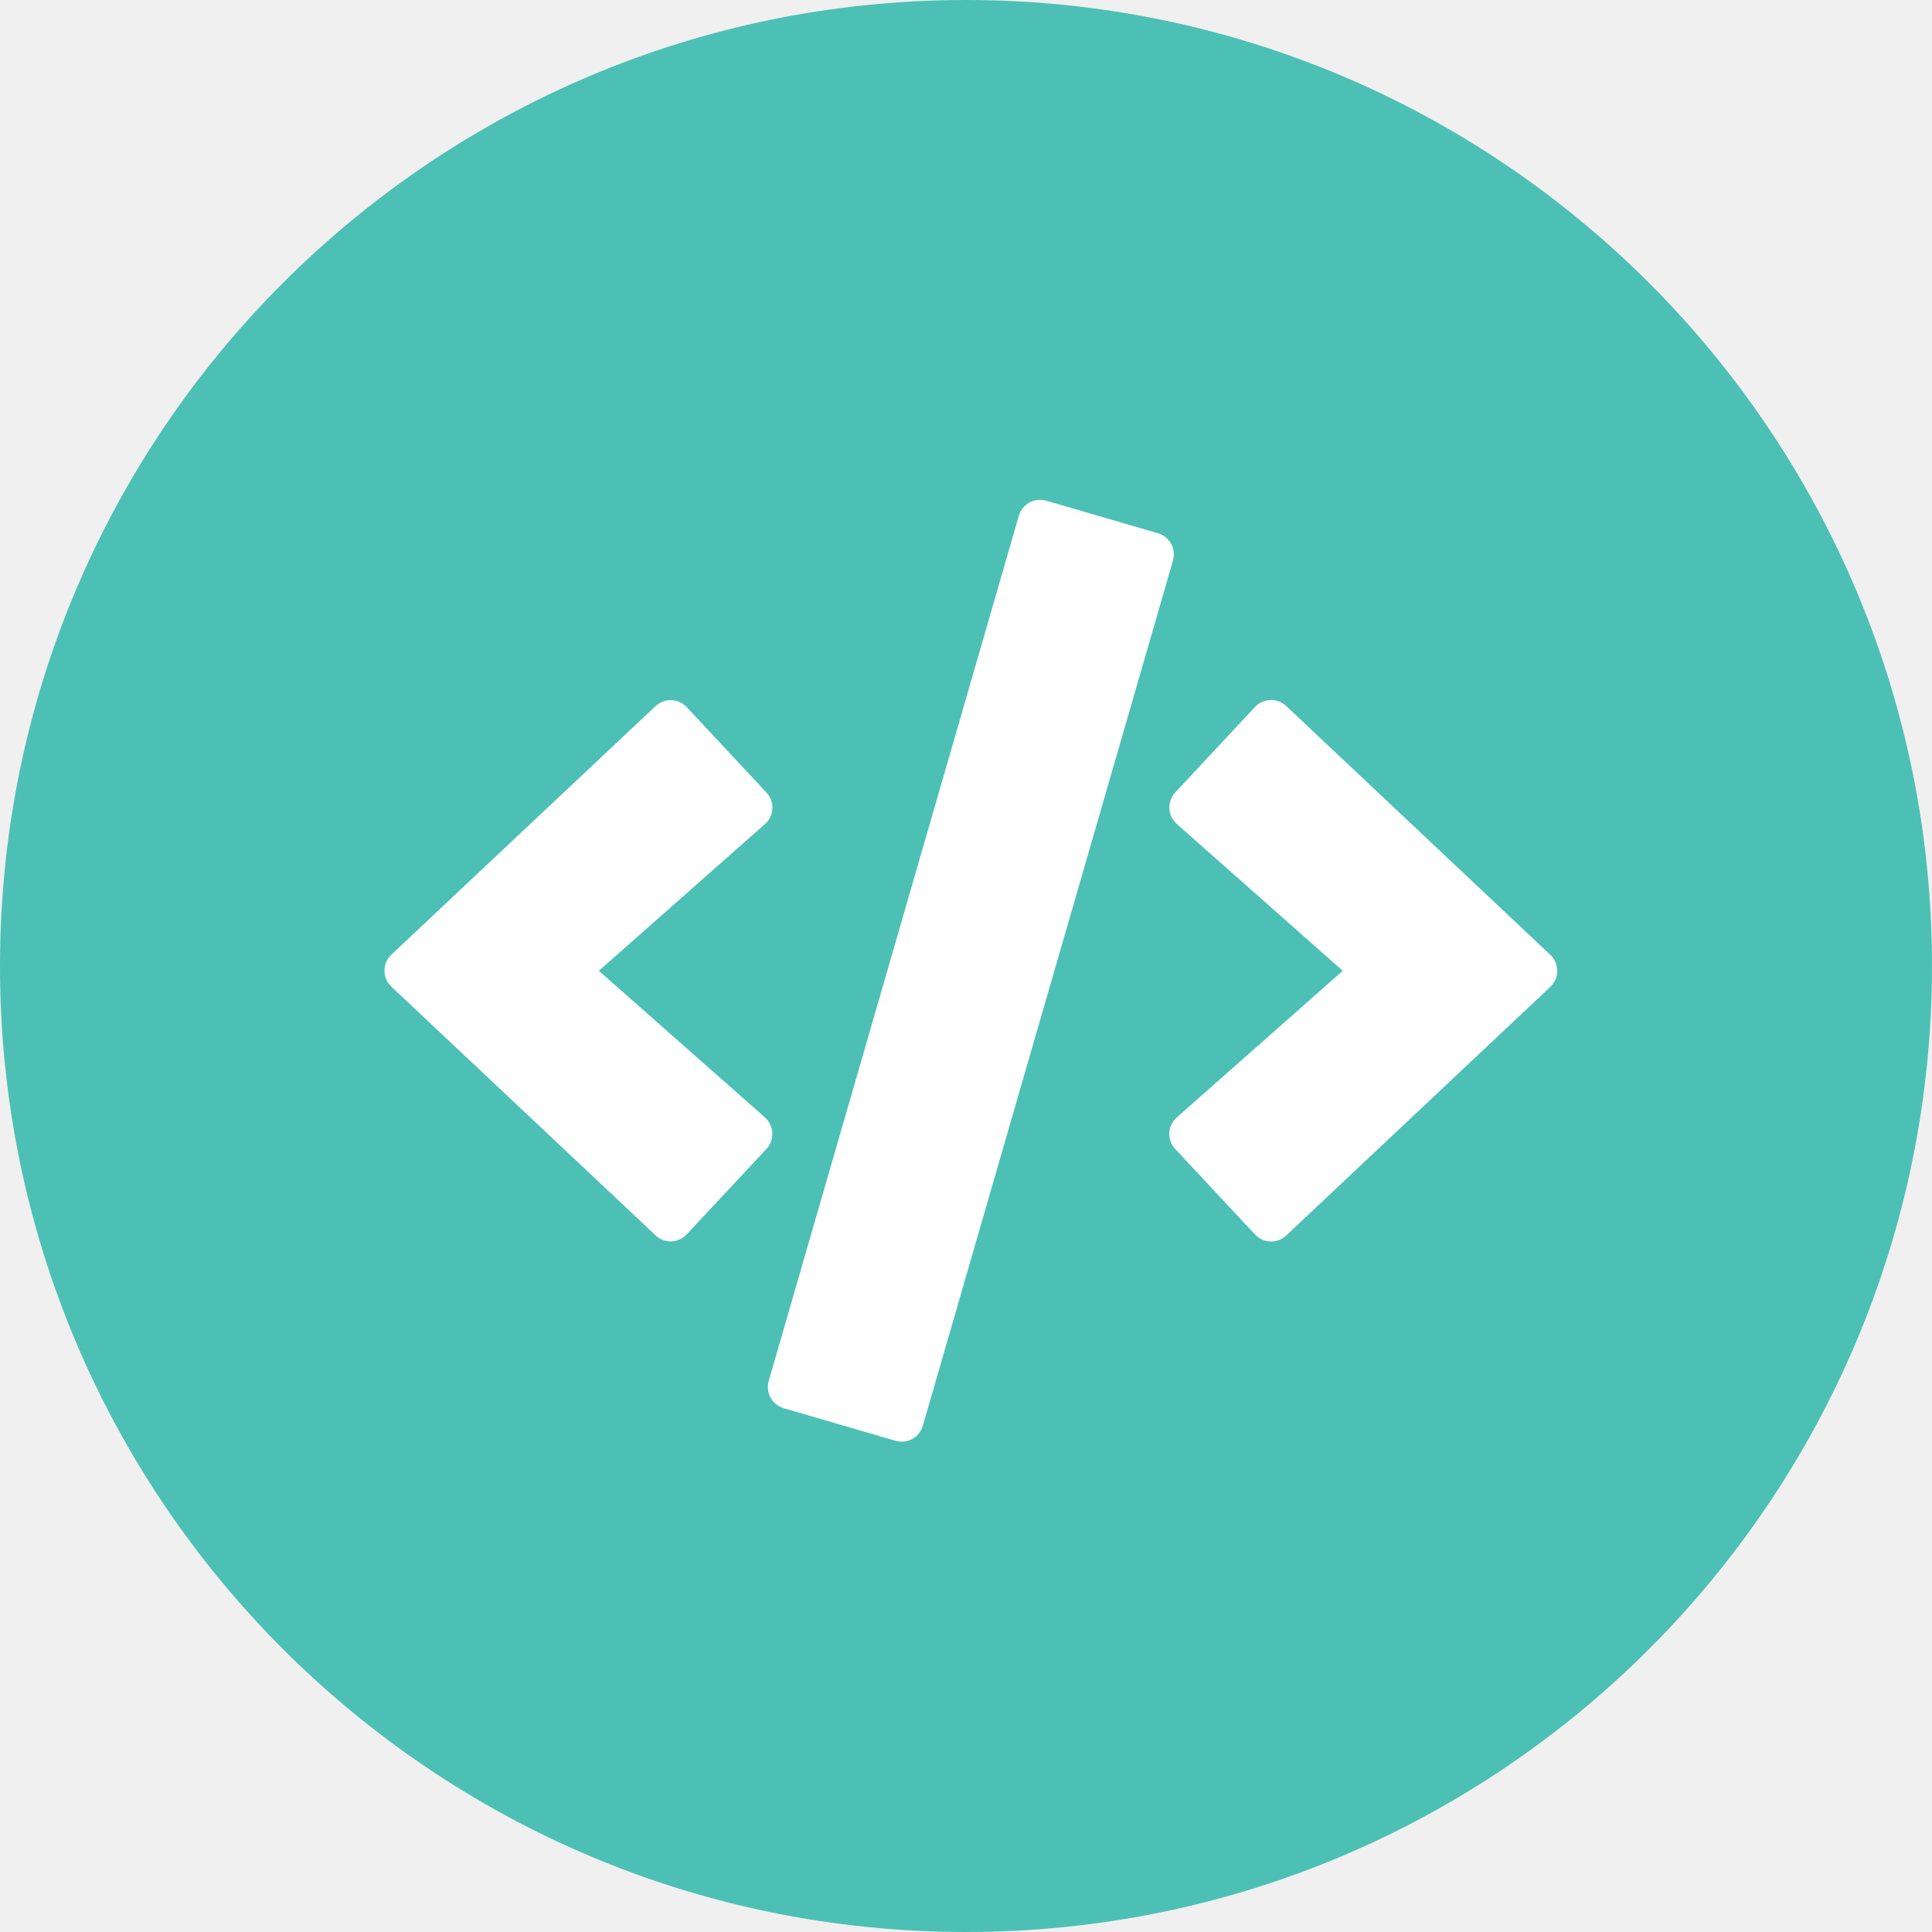
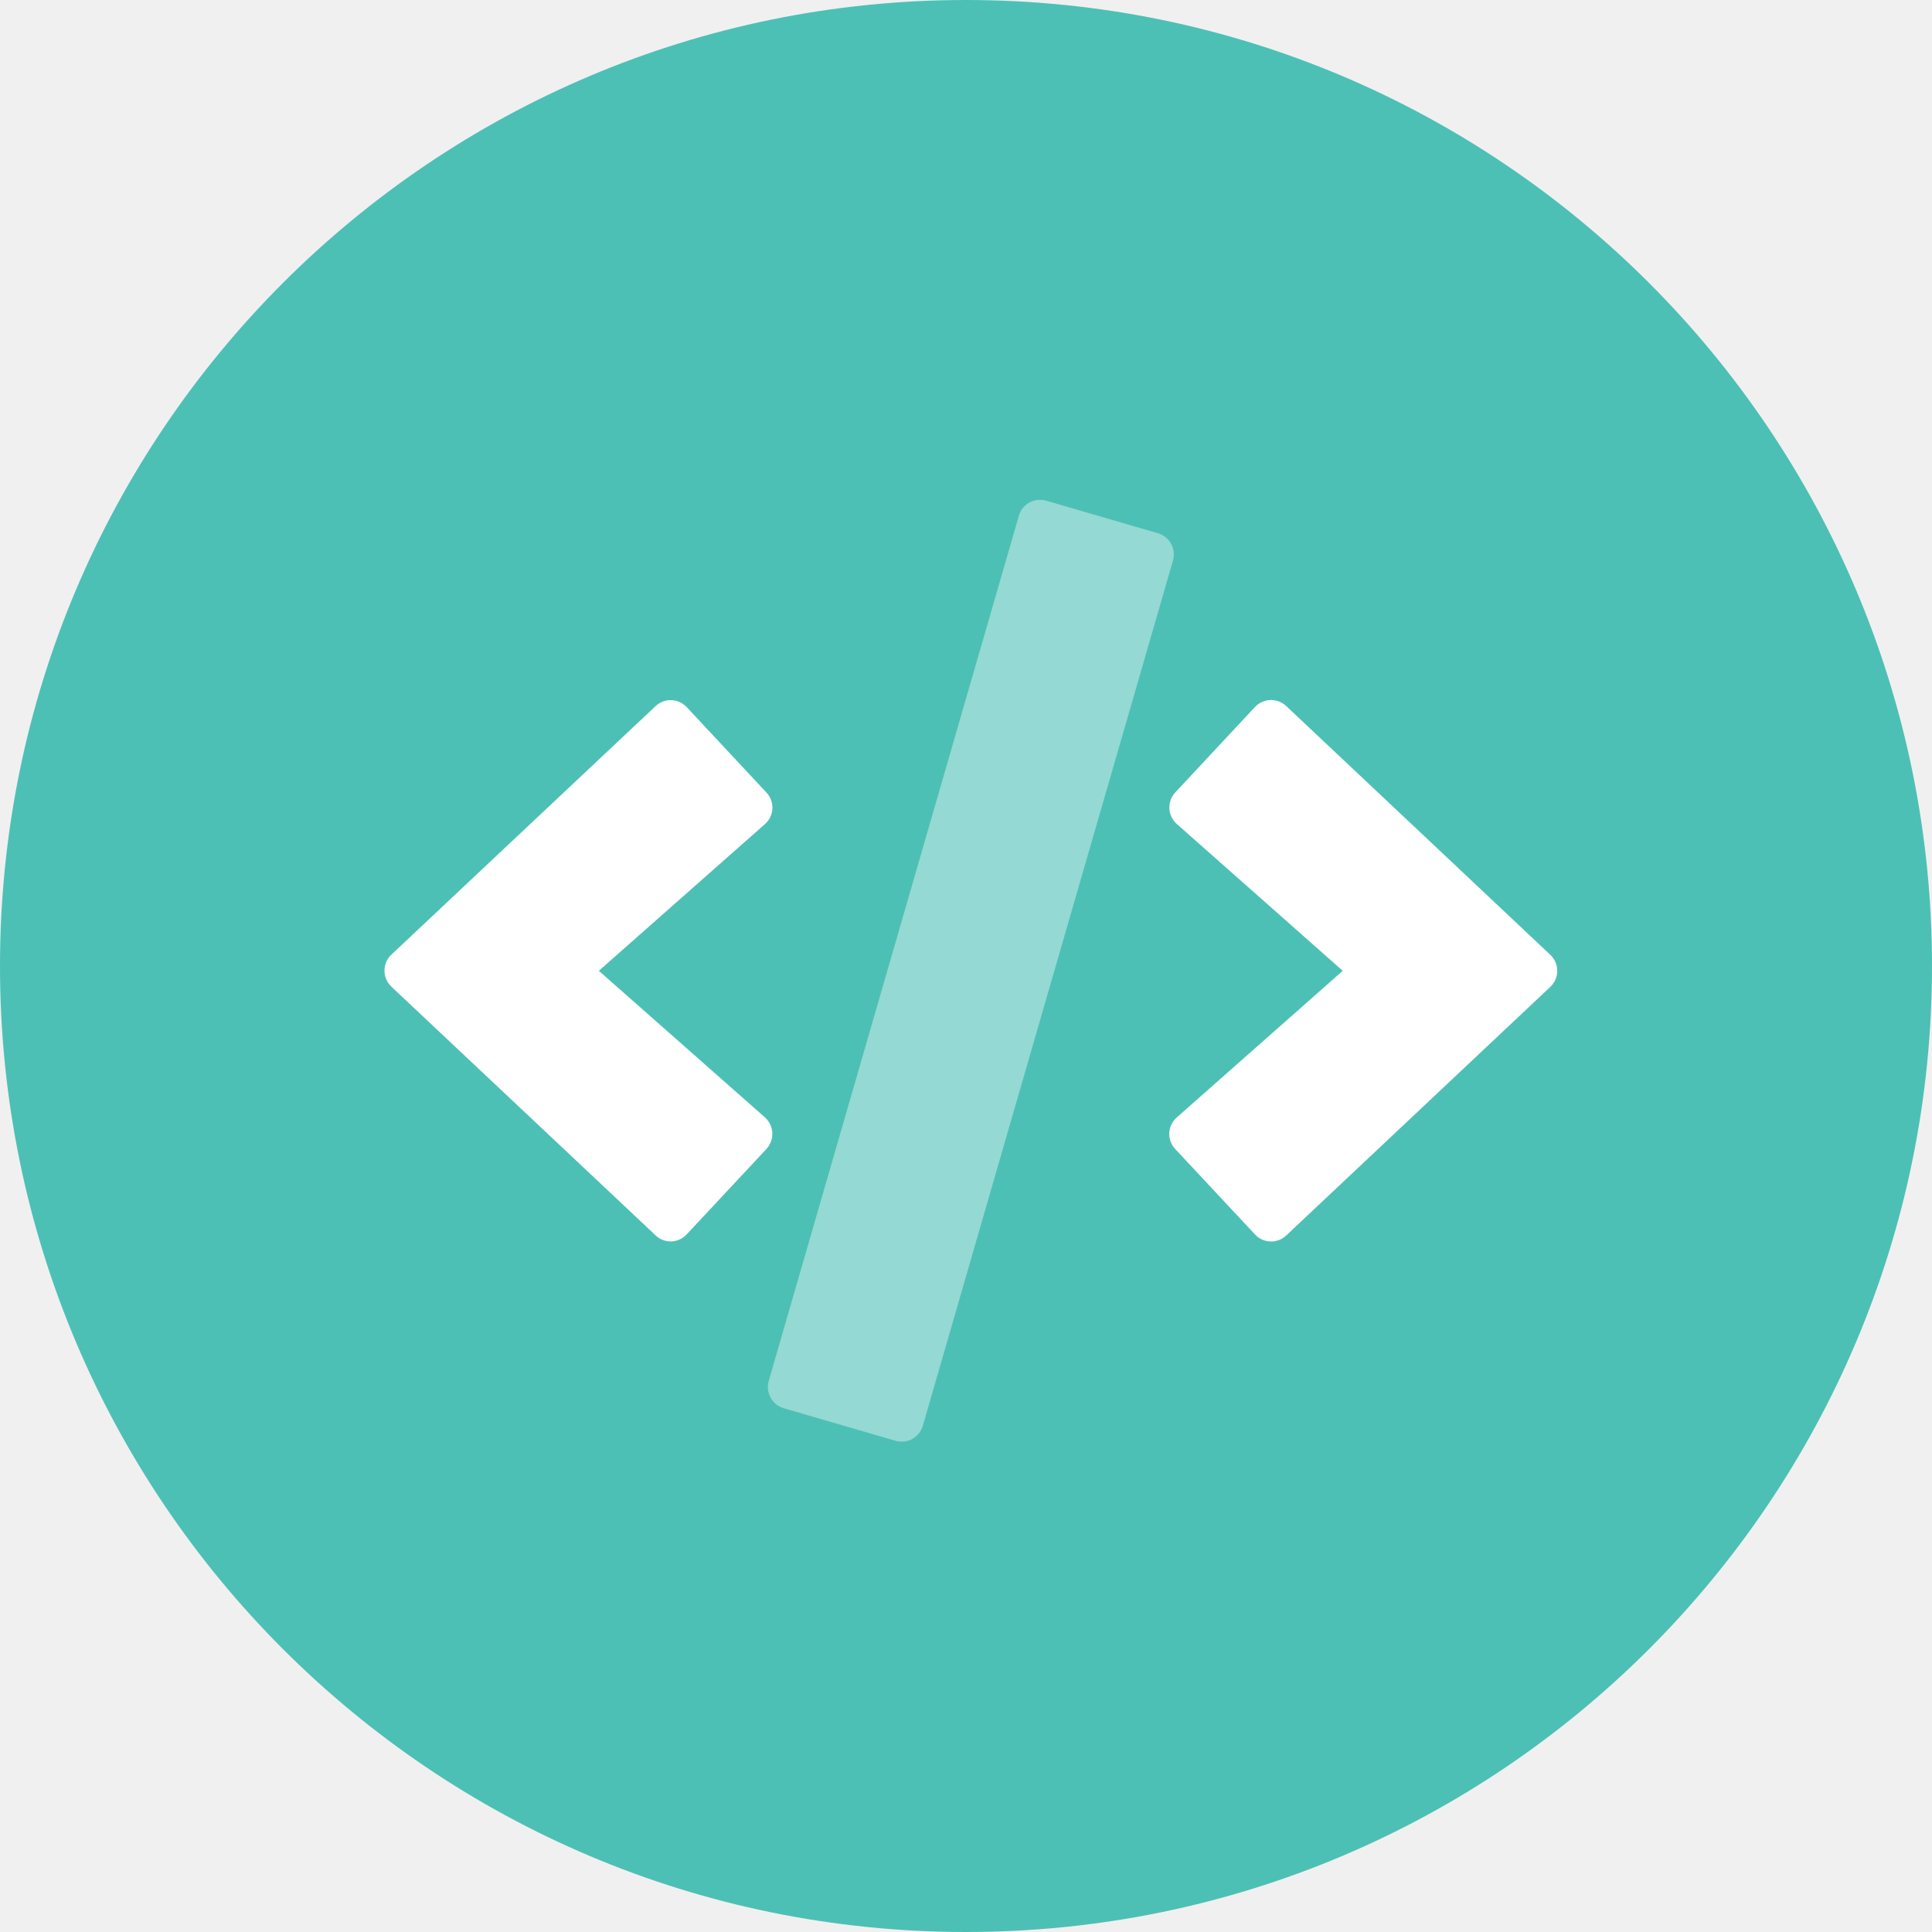
- <svg xmlns="http://www.w3.org/2000/svg" width="94" height="94" viewBox="0 0 201 201" fill="none">
-   <path d="M100.5 201C156.005 201 201 156.005 201 100.5C201 44.995 156.005 0 100.5 0C44.995 0 0 44.995 0 100.5C0 156.005 44.995 201 100.5 201Z" fill="#4DC0B5" />
-   <path d="M120.467 55.476C120.756 55.559 121.026 55.7 121.262 55.889C121.497 56.077 121.693 56.311 121.838 56.576C121.983 56.841 122.075 57.132 122.108 57.433C122.141 57.733 122.114 58.038 122.03 58.328L96.009 148.327C95.926 148.618 95.787 148.889 95.599 149.125C95.411 149.361 95.178 149.558 94.915 149.703C94.651 149.849 94.361 149.941 94.062 149.975C93.763 150.008 93.46 149.981 93.171 149.897L81.543 146.509C81.253 146.425 80.983 146.285 80.748 146.096C80.512 145.907 80.317 145.674 80.171 145.409C80.026 145.144 79.934 144.853 79.901 144.552C79.869 144.251 79.895 143.947 79.98 143.657L106 53.657C106.083 53.367 106.223 53.096 106.411 52.86C106.599 52.624 106.831 52.427 107.095 52.281C107.358 52.135 107.648 52.043 107.947 52.01C108.247 51.977 108.549 52.003 108.838 52.088L120.467 55.476Z" fill="white" />
-   <path d="M161.281 99.327L133.81 73.449C133.366 73.034 132.777 72.812 132.171 72.829C131.564 72.847 130.989 73.104 130.57 73.545L122.278 82.434C122.068 82.658 121.906 82.922 121.8 83.21C121.694 83.499 121.647 83.805 121.661 84.112C121.676 84.419 121.751 84.72 121.884 84.998C122.016 85.275 122.203 85.522 122.432 85.726L139.697 101L122.428 116.255C122.197 116.457 122.009 116.705 121.875 116.982C121.742 117.259 121.665 117.56 121.651 117.868C121.637 118.176 121.684 118.483 121.791 118.772C121.898 119.06 122.062 119.324 122.274 119.547L130.566 128.429C130.771 128.65 131.017 128.829 131.291 128.955C131.565 129.081 131.861 129.151 132.162 129.162C132.464 129.173 132.764 129.124 133.046 129.017C133.328 128.911 133.587 128.75 133.807 128.543L161.278 102.684C161.508 102.471 161.693 102.211 161.819 101.922C161.945 101.634 162.011 101.322 162.011 101.007C162.011 100.691 161.947 100.379 161.821 100.09C161.696 99.801 161.512 99.541 161.281 99.327V99.327ZM79.732 82.445L71.44 73.564C71.234 73.343 70.986 73.166 70.711 73.042C70.437 72.917 70.14 72.849 69.839 72.84C69.538 72.831 69.238 72.882 68.957 72.99C68.675 73.098 68.418 73.26 68.199 73.468L40.728 99.308C40.499 99.522 40.316 99.781 40.191 100.069C40.065 100.357 40.001 100.668 40.001 100.983C40.001 101.297 40.065 101.608 40.191 101.896C40.316 102.185 40.499 102.444 40.728 102.658L68.199 128.517C68.417 128.726 68.674 128.891 68.956 129C69.237 129.109 69.538 129.16 69.839 129.151C70.141 129.142 70.438 129.073 70.713 128.948C70.987 128.822 71.235 128.643 71.44 128.421L79.732 119.54C79.941 119.315 80.104 119.051 80.21 118.763C80.315 118.474 80.362 118.168 80.348 117.861C80.334 117.554 80.258 117.253 80.126 116.976C79.993 116.699 79.807 116.451 79.578 116.247L62.303 101L79.574 85.745C79.806 85.543 79.996 85.295 80.13 85.018C80.265 84.74 80.342 84.438 80.357 84.129C80.372 83.82 80.324 83.512 80.216 83.223C80.109 82.933 79.944 82.669 79.732 82.445V82.445Z" fill="white" />
+ <svg xmlns="http://www.w3.org/2000/svg" width="201" height="201" fill="none">
+   <path d="M100.5 201c55.505 0 100.5-44.995 100.5-100.5S156.005 0 100.5 0 0 44.995 0 100.5 44.995 201 100.5 201z" fill="#4DC0B5" />
+   <g clip-path="url(#clip0)" fill="#fff">
+     <path opacity=".4" d="M120.467 55.476a2.292 2.292 0 0 1 1.641 1.957c.033.3.006.605-.078.895l-26.02 89.999a2.296 2.296 0 0 1-1.948 1.648c-.3.033-.602.006-.891-.078l-11.628-3.388a2.288 2.288 0 0 1-1.372-1.1 2.3 2.3 0 0 1-.191-1.752l26.02-90a2.294 2.294 0 0 1 1.947-1.647c.3-.033.602-.007.891.078l11.629 3.388z" />
+     <path d="M161.281 99.327L133.81 73.45a2.301 2.301 0 0 0-3.24.096l-8.292 8.889a2.291 2.291 0 0 0-.617 1.678 2.304 2.304 0 0 0 .771 1.614L139.697 101l-17.269 15.255a2.291 2.291 0 0 0-.637 2.517c.107.288.271.552.483.775l8.292 8.882a2.3 2.3 0 0 0 1.596.733 2.283 2.283 0 0 0 1.645-.619l27.471-25.859a2.284 2.284 0 0 0 .733-1.677 2.293 2.293 0 0 0-.73-1.68zm-81.55-16.882l-8.291-8.881a2.287 2.287 0 0 0-1.6-.724 2.278 2.278 0 0 0-1.64.628l-27.472 25.84a2.287 2.287 0 0 0-.538 2.588c.126.289.309.548.538.762L68.2 128.517a2.26 2.26 0 0 0 2.514.431c.274-.126.522-.305.727-.527l8.292-8.881a2.311 2.311 0 0 0 .616-1.679 2.303 2.303 0 0 0-.77-1.614L62.303 101l17.27-15.255a2.28 2.28 0 0 0 .784-1.616 2.29 2.29 0 0 0-.625-1.684z" />
+   </g>
+   <defs>
+     <clipPath id="clip0">
+       <path fill="#fff" d="M40 52h122v98H40z" />
+     </clipPath>
+   </defs>
</svg>
